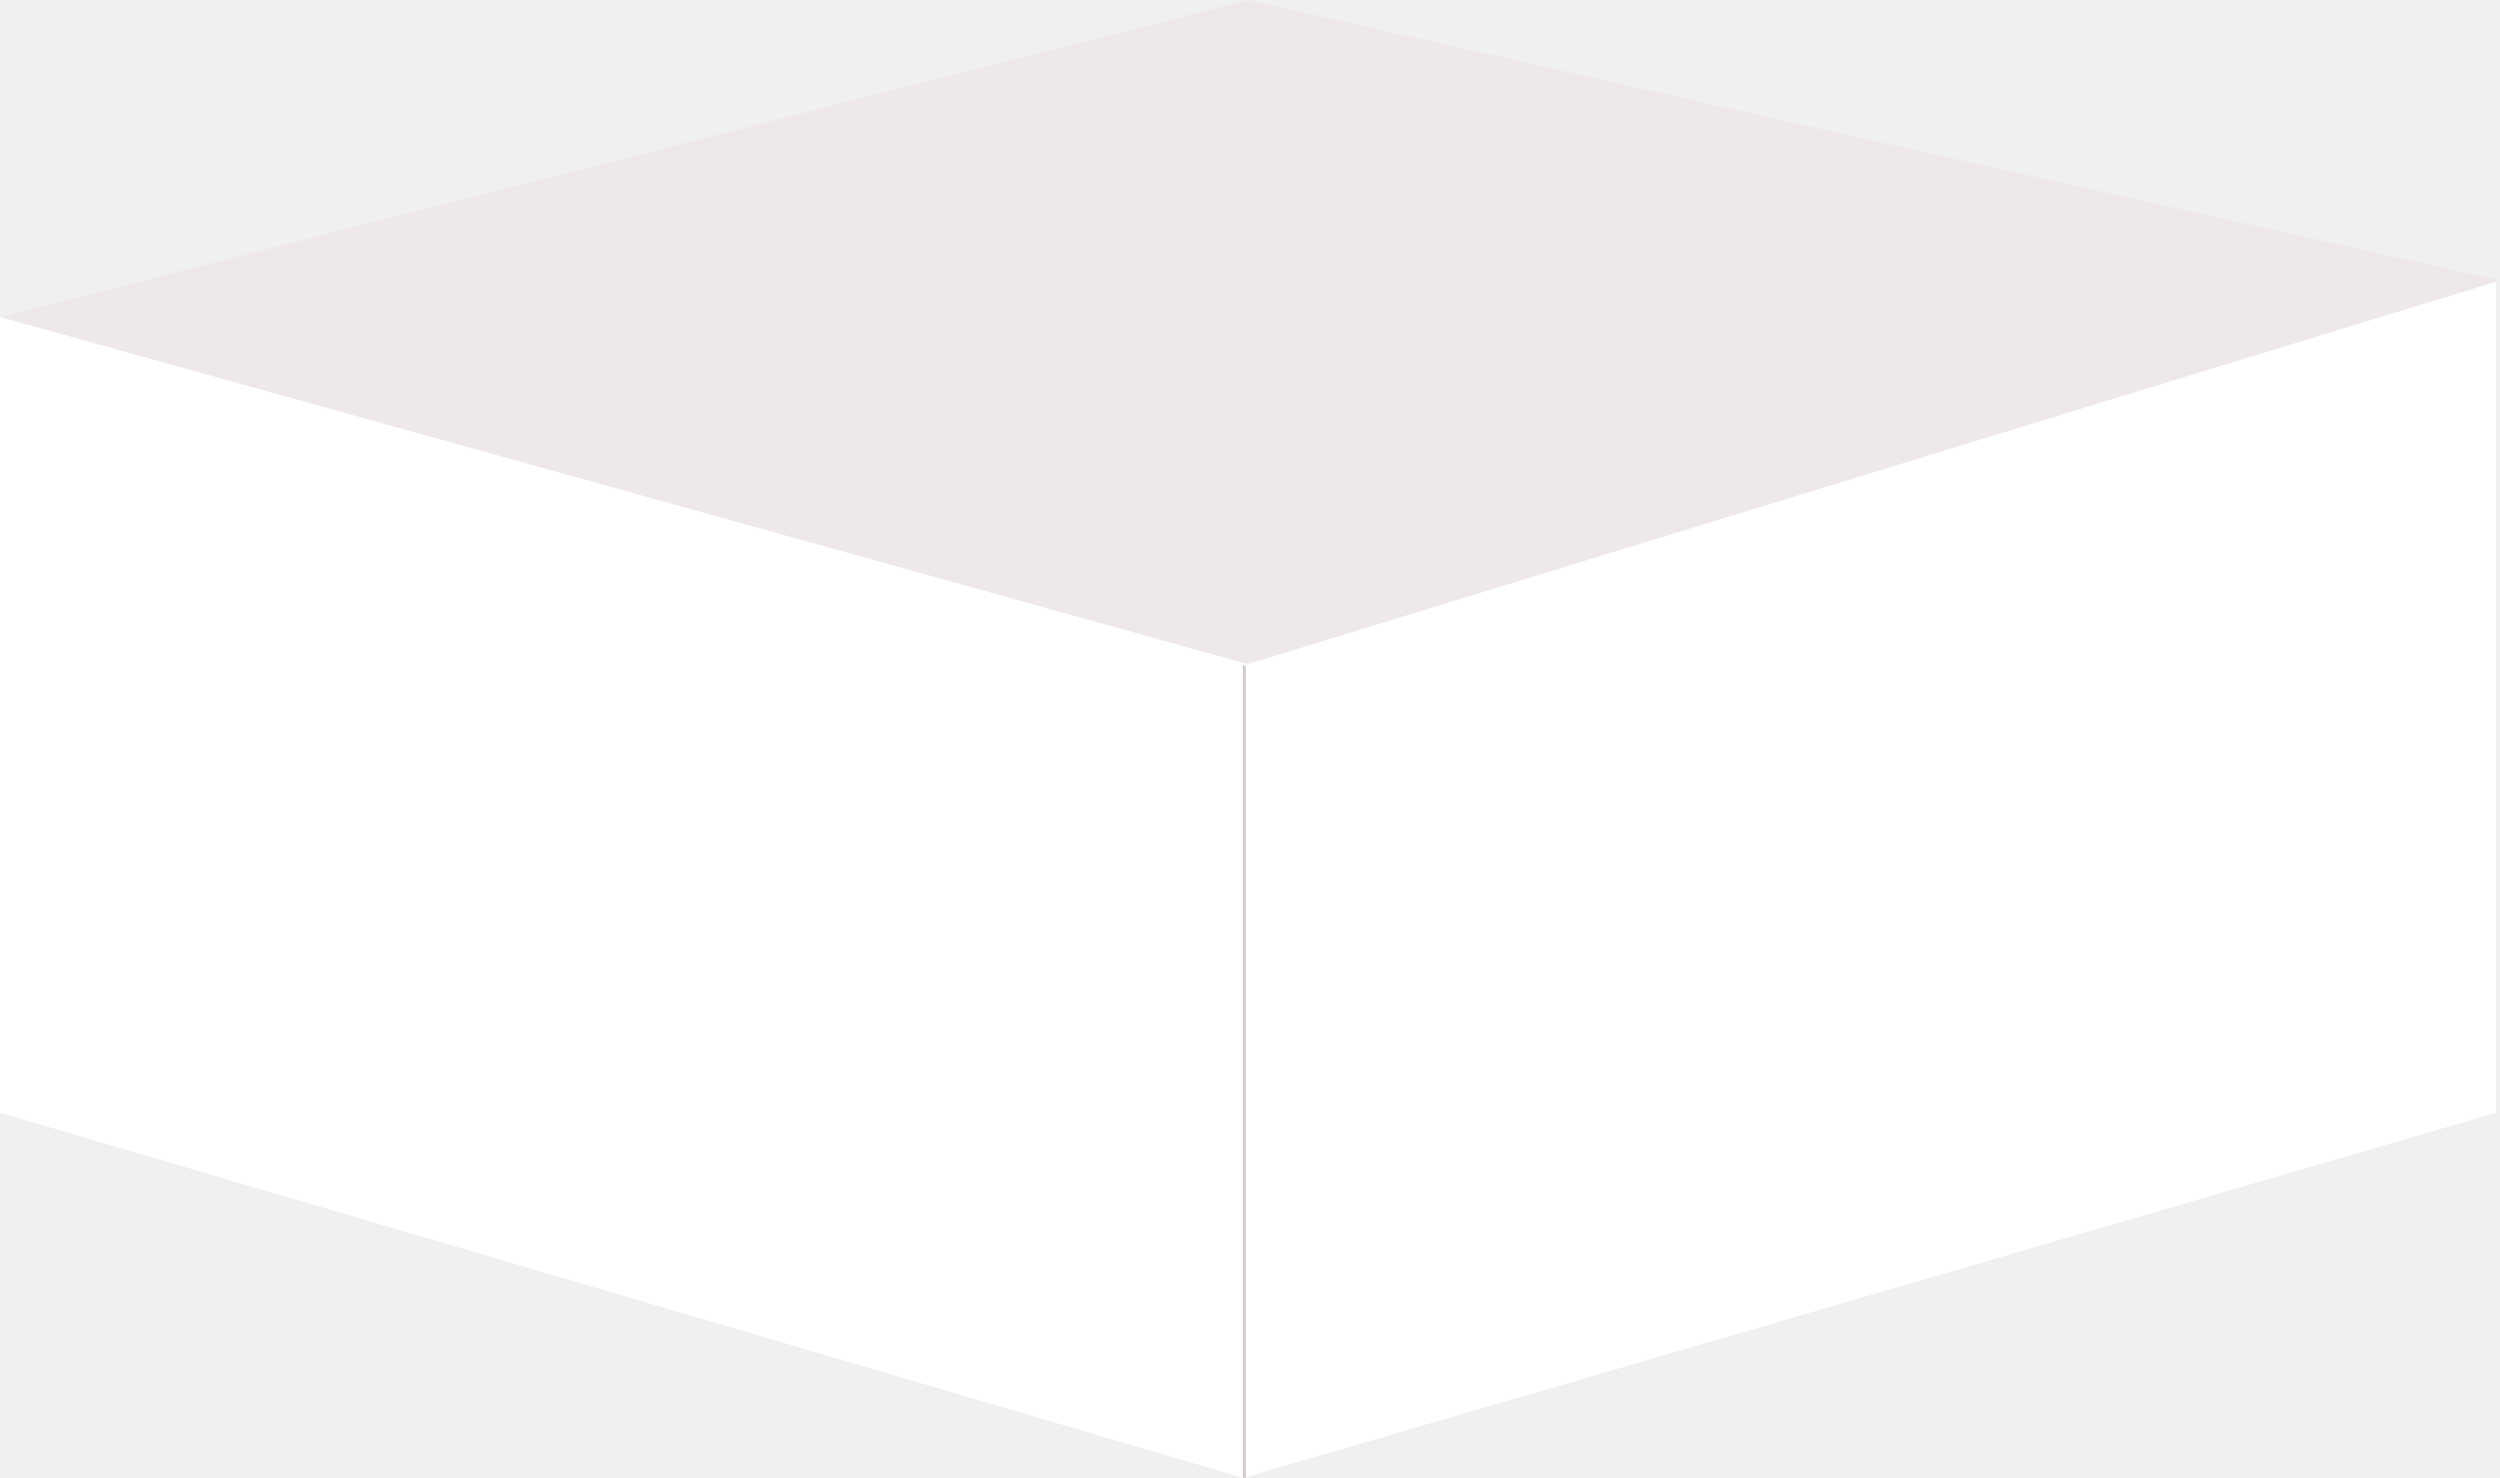
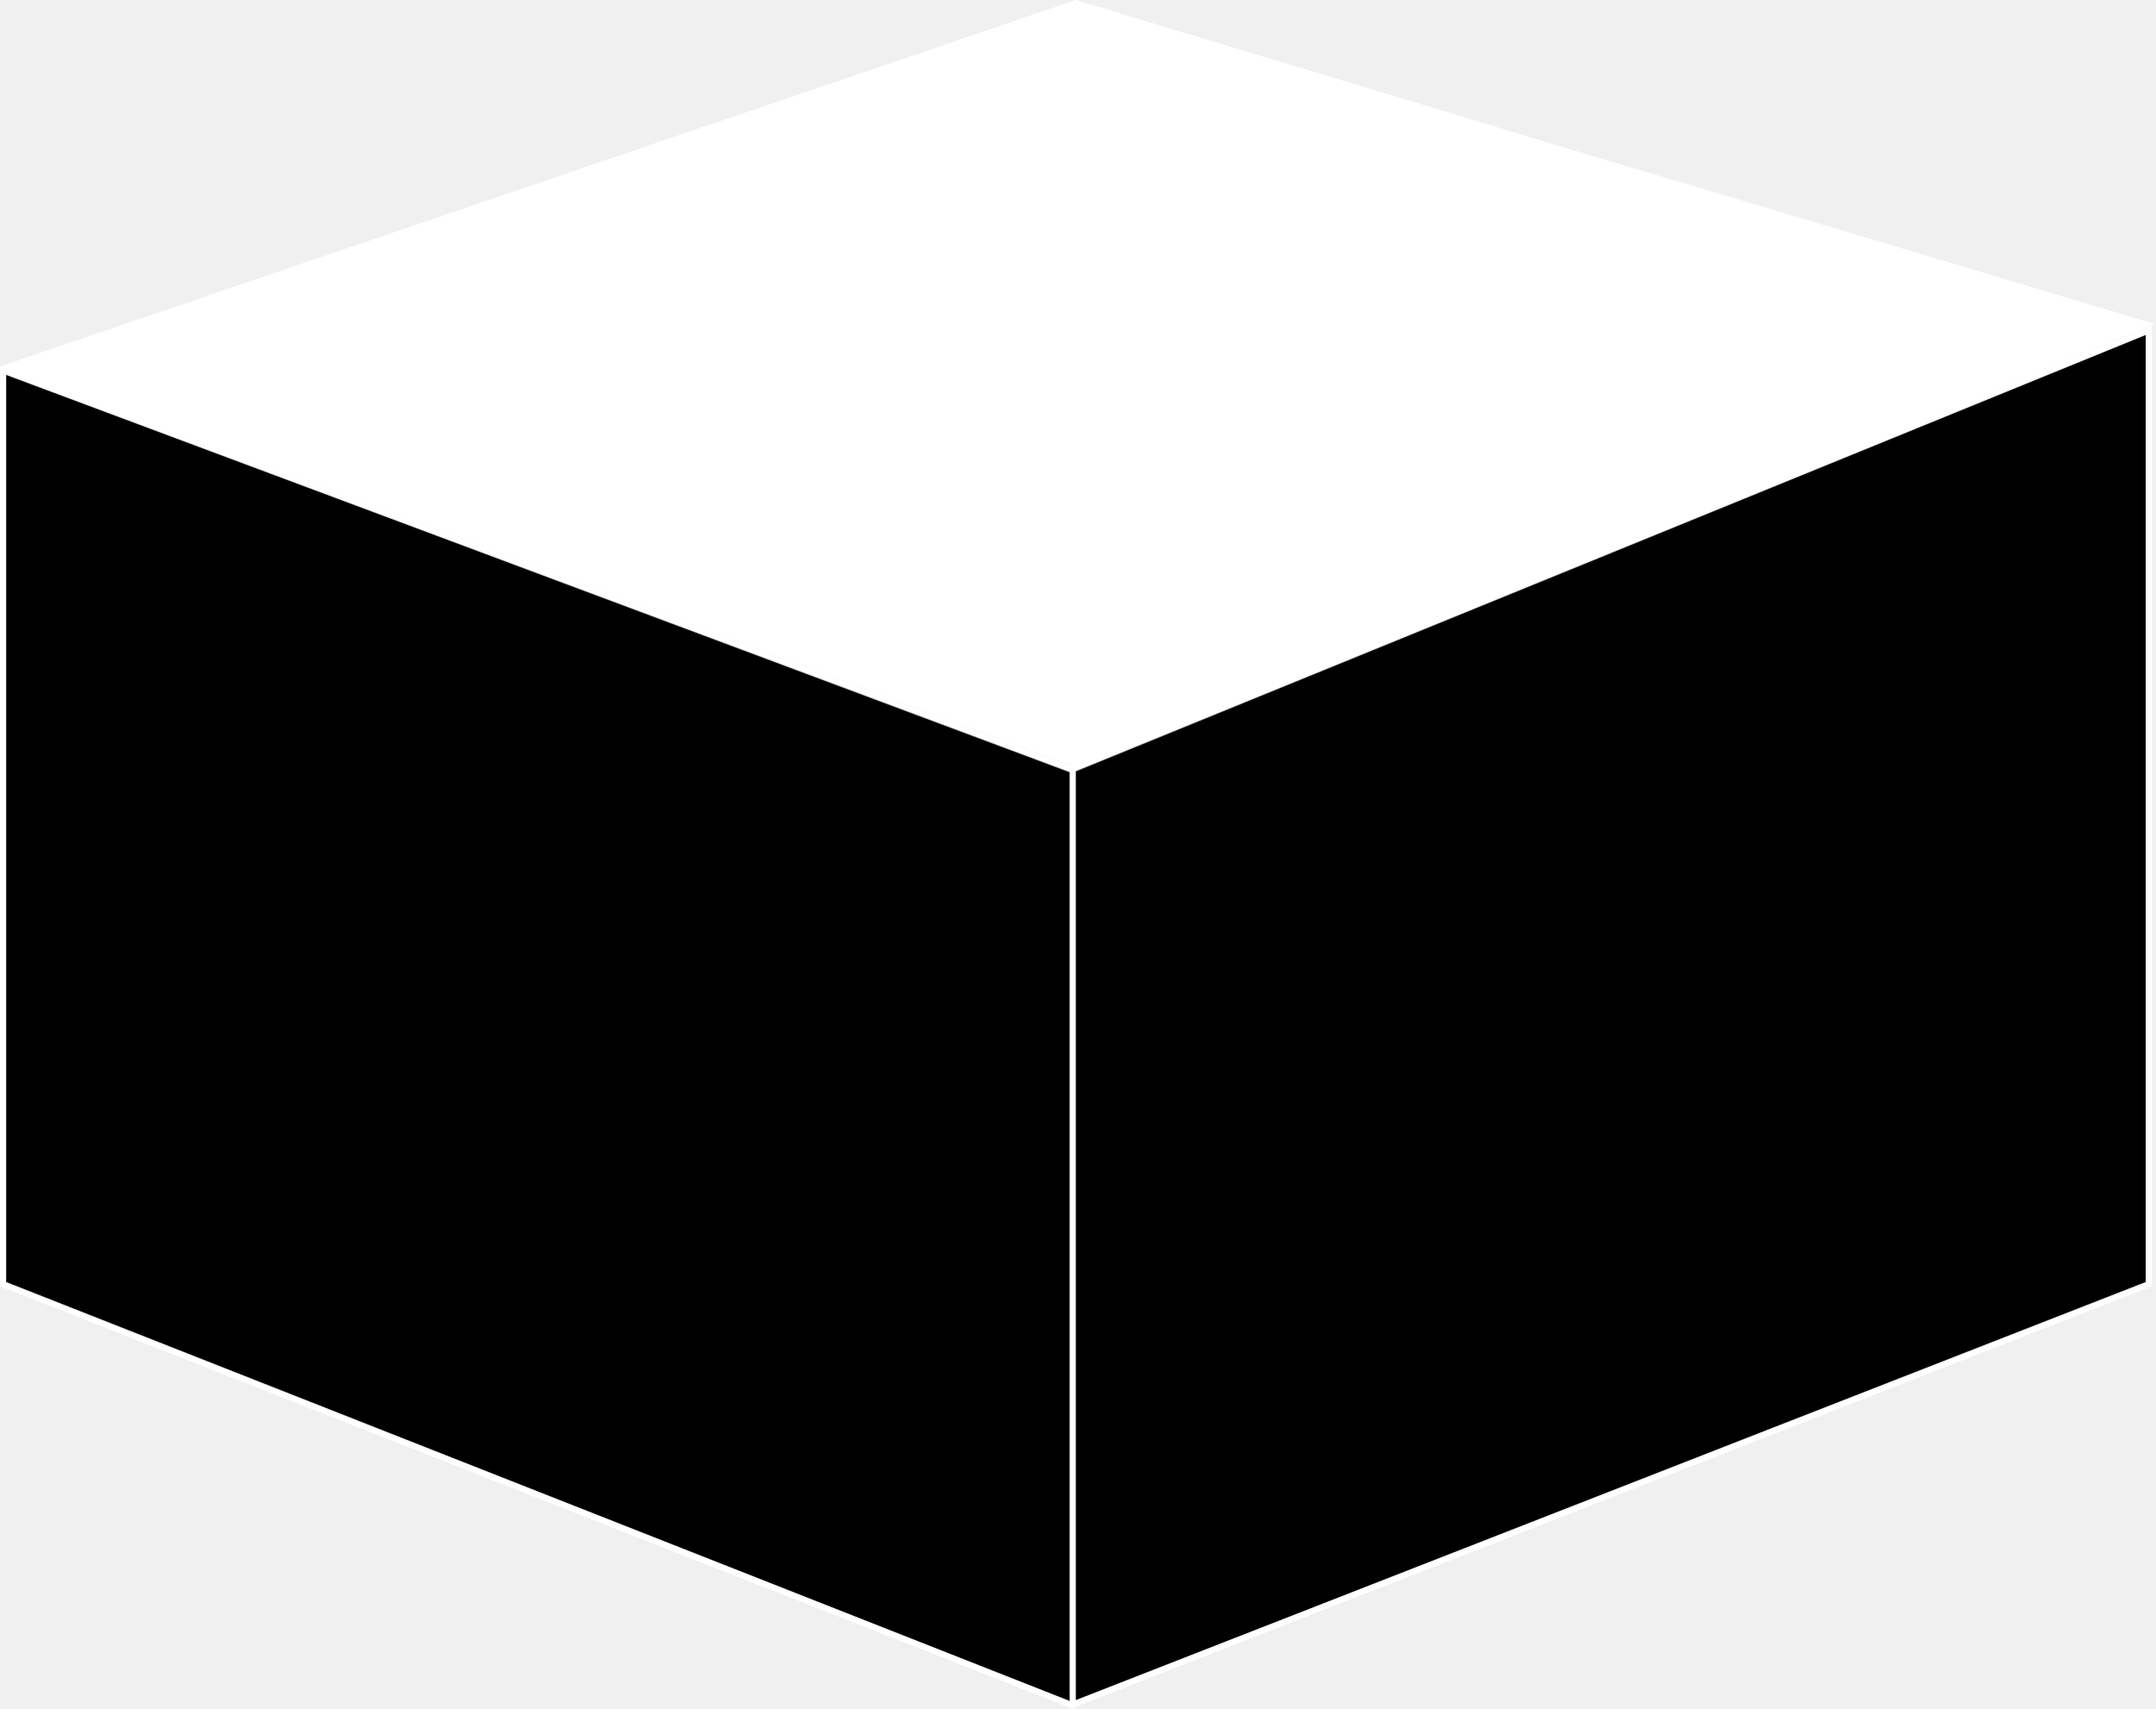
- <svg xmlns="http://www.w3.org/2000/svg" width="834" height="493" viewBox="0 0 834 493" fill="none">
-   <path d="M0 105.615L414.701 221.14L832.742 94V371.197L414.701 493L0 371.197V105.615Z" fill="white" />
-   <path d="M415.113 222V493" stroke="#D3CCCC" />
-   <path d="M416.371 0L605.059 42.5L834 93.5L416.371 221.5L0 105.738L416.371 0Z" fill="#EEE8E8" />
+ <svg xmlns="http://www.w3.org/2000/svg" width="1043" height="827" viewBox="0 0 1043 827" fill="none">
+   <path d="M1.5 179.33L518.099 372.364L518.648 372.569L519.191 372.348L1039.93 159.916V621.653L518.626 825.389L1.5 621.656V179.33Z" fill="black" stroke="white" stroke-width="3" />
+   <path d="M519.14 372.402V827" stroke="white" stroke-width="3" />
+   <path d="M520.687 369.952L4.464 177.438L520.741 1.575L756.252 72.729L756.257 72.73L1038.51 157.069L520.687 369.952Z" fill="white" stroke="white" stroke-width="3" />
</svg>
